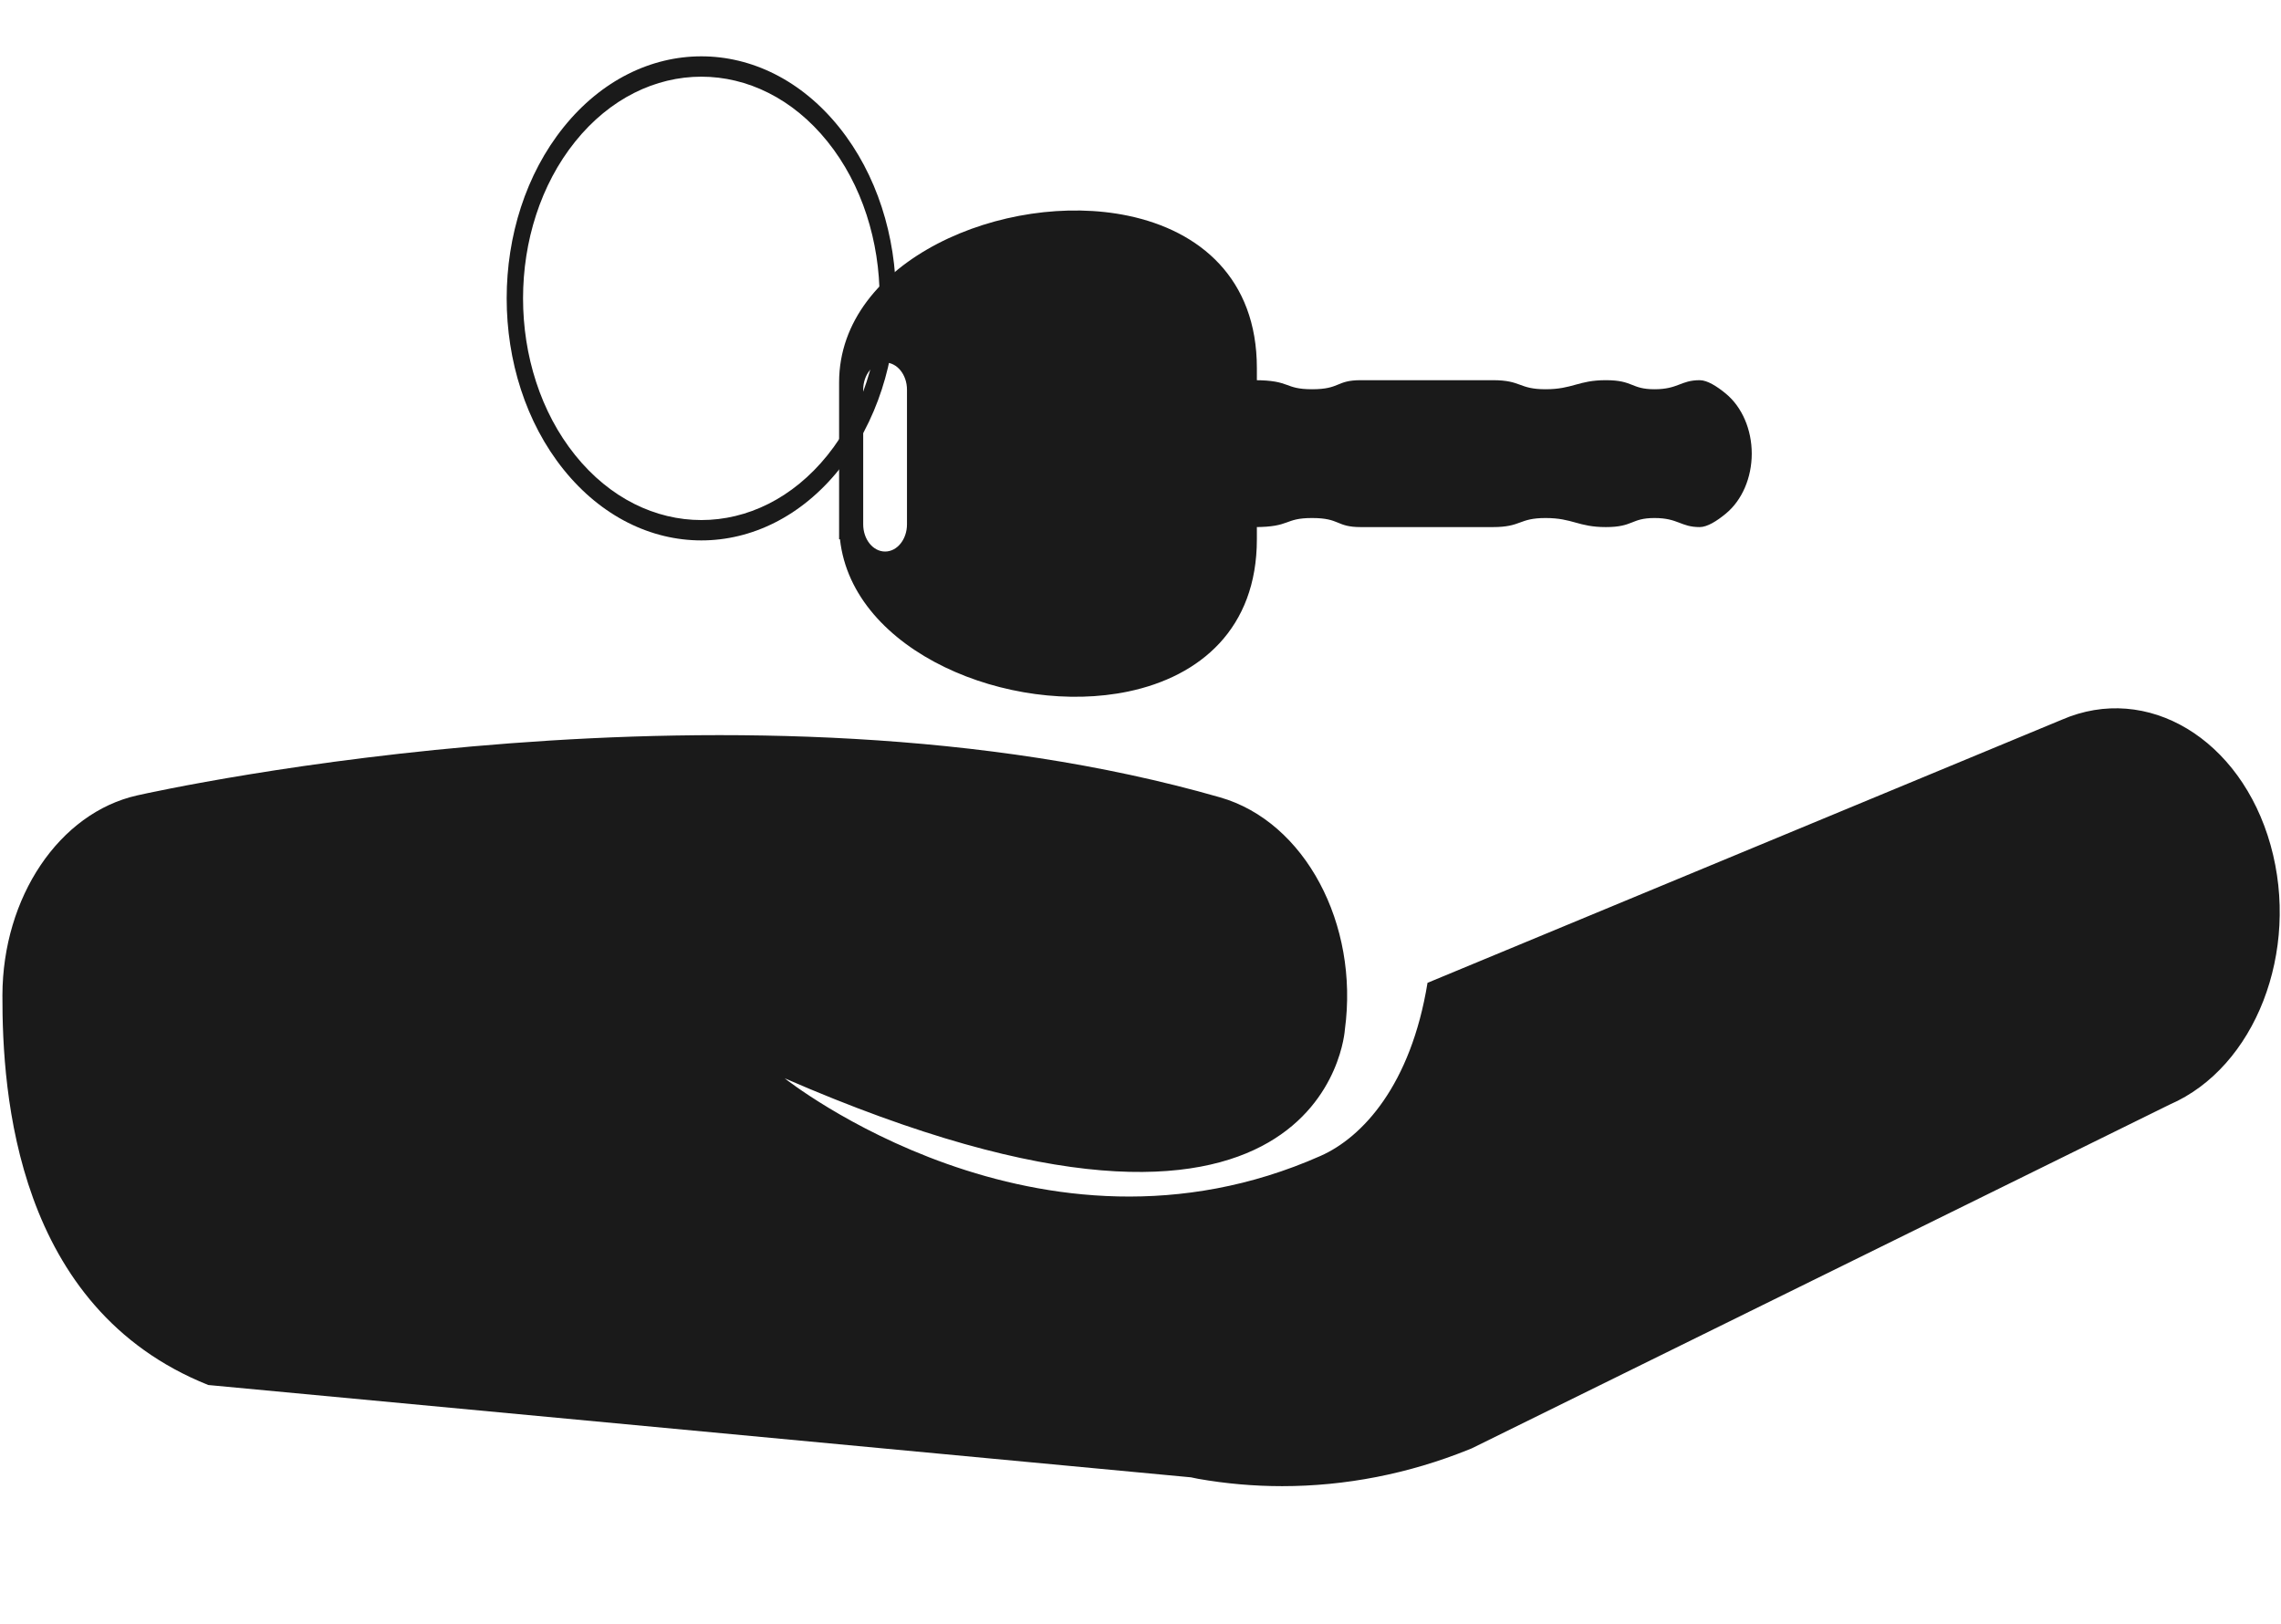
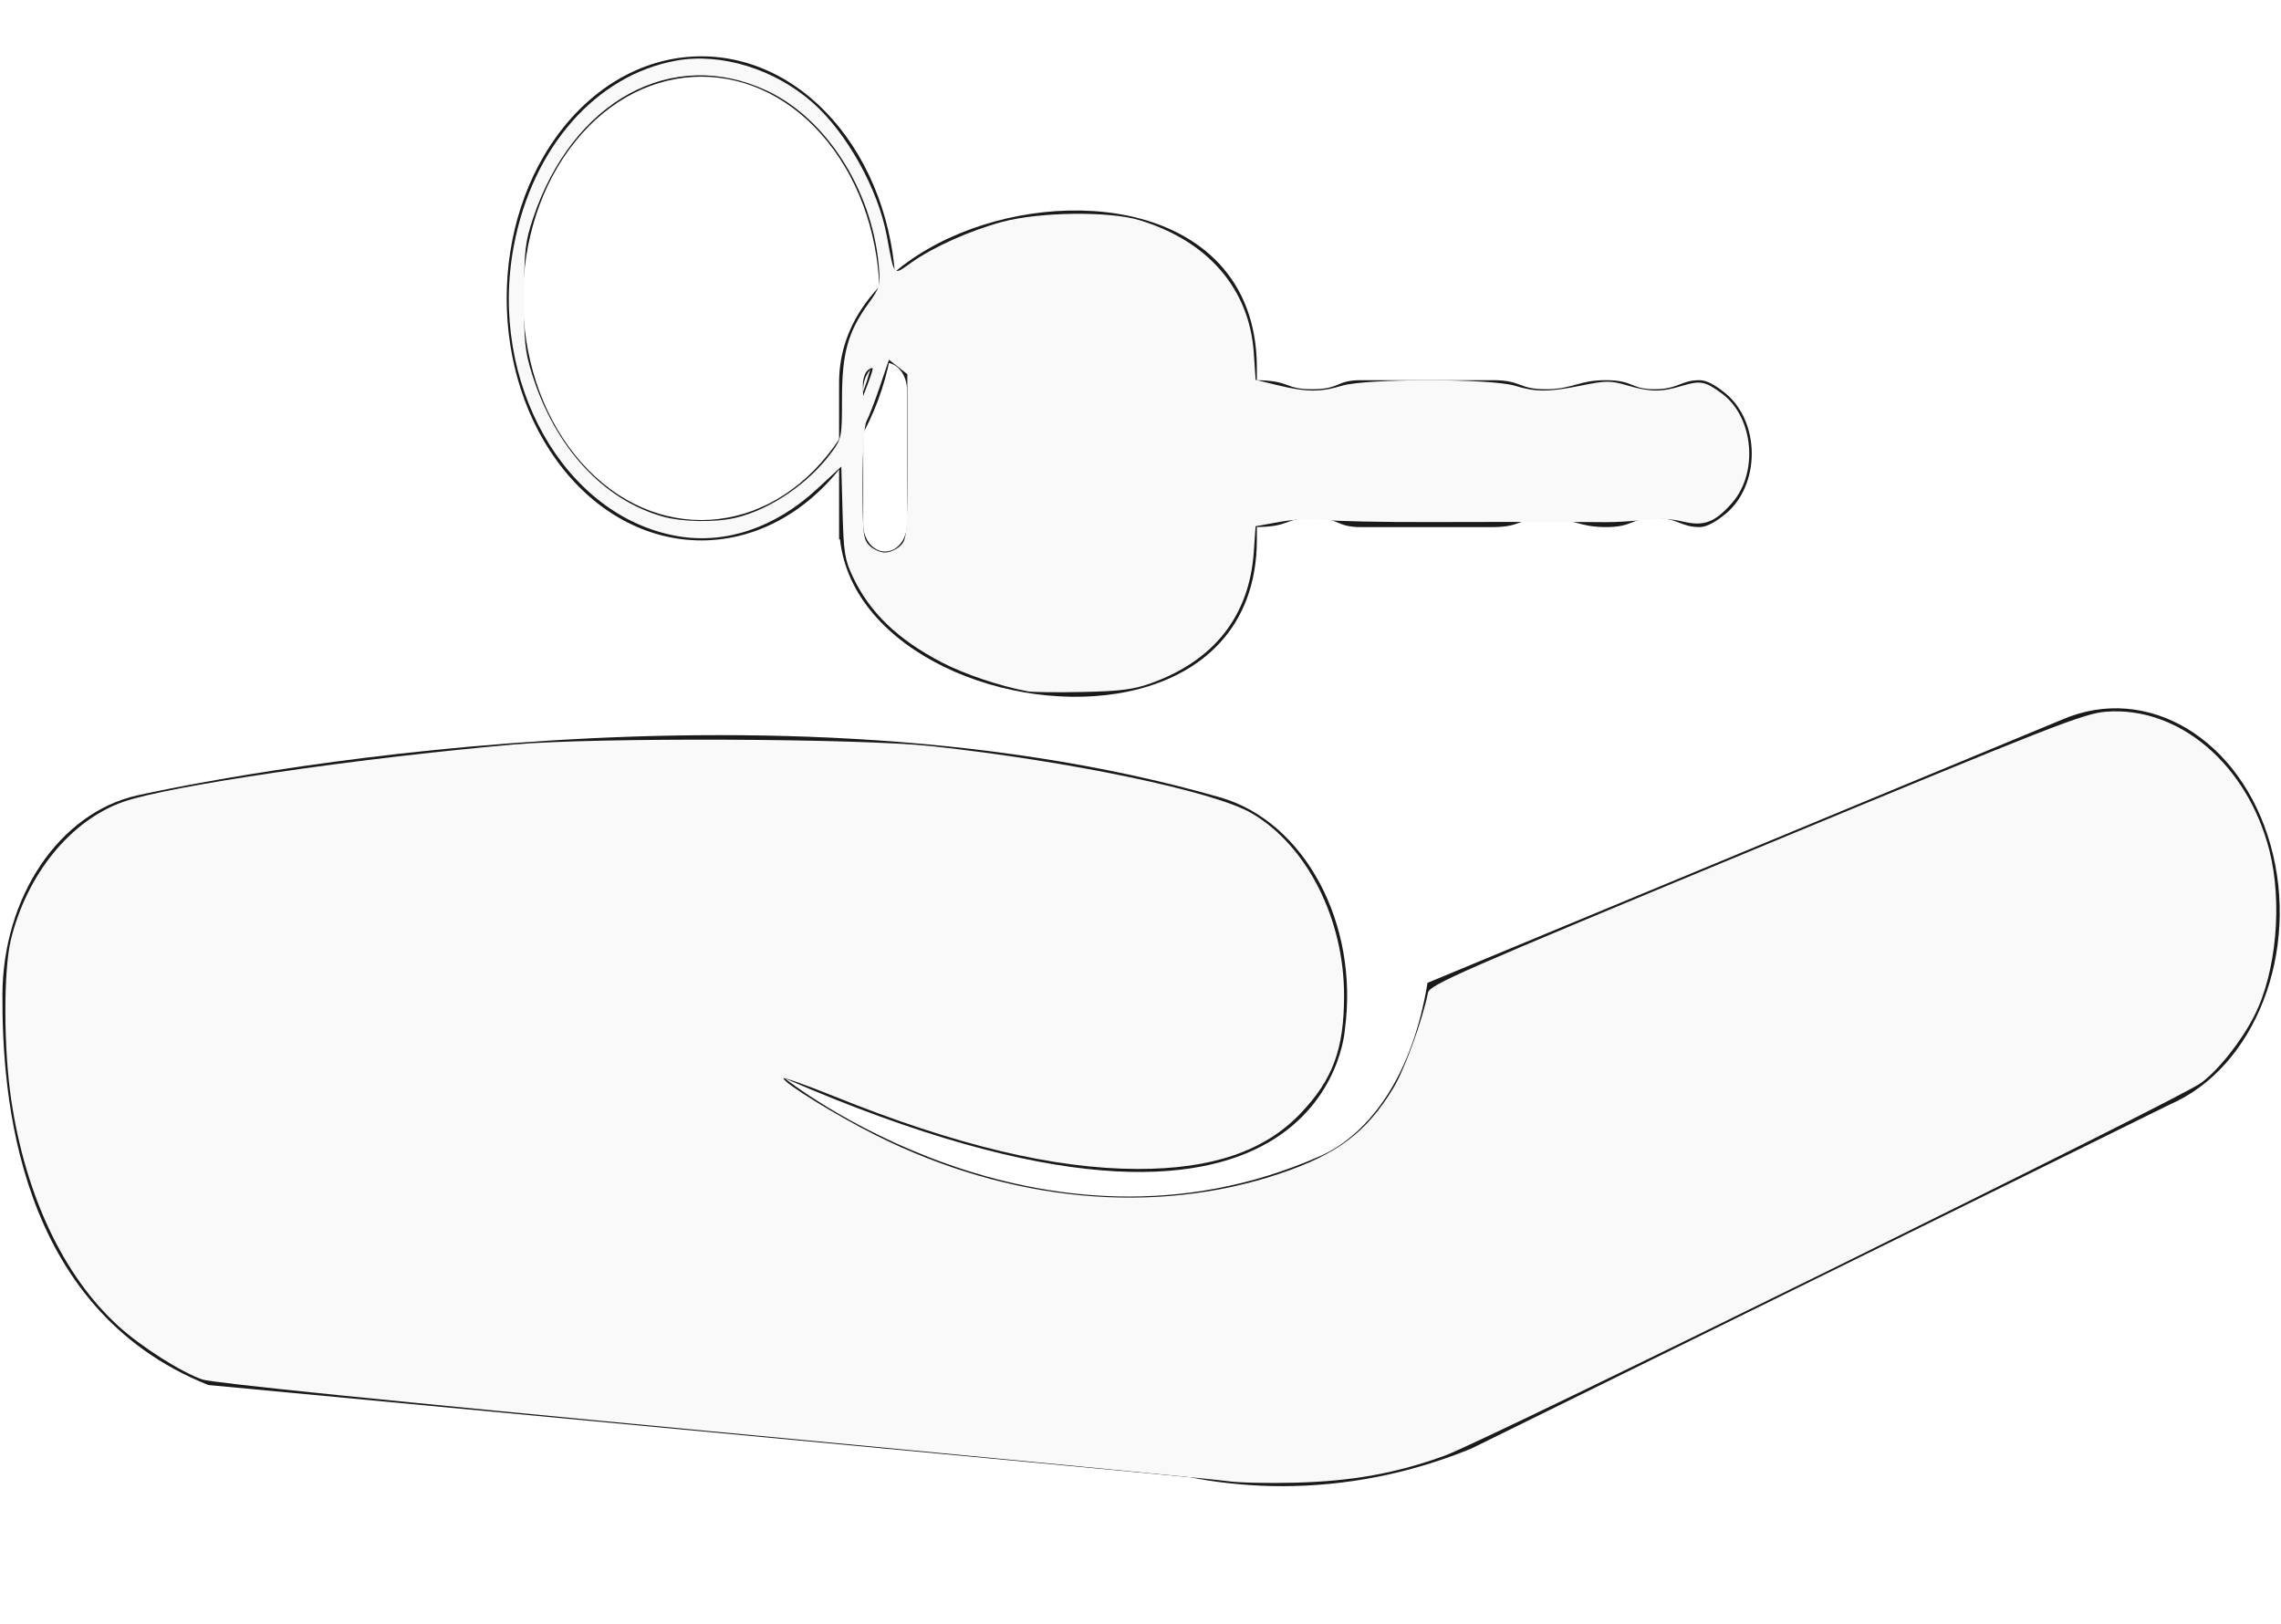
<svg xmlns="http://www.w3.org/2000/svg" version="1.1" id="svg2" xml:space="preserve" width="1461.333" height="1040" viewBox="0 0 1461.333 1040">
  <defs id="defs6">
    <clipPath clipPathUnits="userSpaceOnUse" id="clipPath20">
      <path d="M 0,780 H 1096 V 0 H 0 Z" id="path18" />
    </clipPath>
  </defs>
  <g id="g10" transform="matrix(1.333333,0,0,-1.333333,0,1040)">
    <g id="g14">
      <g id="g16" clip-path="url(#clipPath20)" transform="matrix(4.863307,0,0,6.047154,-960.8616,-762.2317)">
        <g id="g22" transform="translate(368.1022,-9.8026)" />
        <g id="g26" transform="translate(304.5577,464.2652)" />
        <g id="g30" transform="translate(1155.397,313.8602)" />
        <g id="g34" transform="translate(416.2398,592.4822)" />
        <g id="g38" transform="translate(353.9675,614.9936)" />
        <g id="g66" transform="translate(889.7415,418.042)" />
        <g id="g70" transform="translate(336.9884,434.7959)" />
        <g id="g74" transform="translate(364.249,416.4309)" />
        <g id="g78" transform="translate(330.1449,391.3722)" />
        <g id="g82" transform="translate(308.8367,433.3006)" />
        <g id="g86" transform="translate(310.509,433.5077)" />
        <g id="g90" transform="translate(317.1425,438.9114)" />
        <g id="g94" transform="translate(421.9034,187.888)">
          <path d="M 0,0 C -2.946,8.441 -12.183,12.902 -20.618,9.959 L -83.292,-10.95 c -1.645,-8.129 -6.426,-12.278 -10.567,-13.753 -27.834,-9.917 -52.942,6.166 -52.942,6.166 53.631,-18.766 55.344,3.874 55.344,3.874 1.41,8.381 -3.94,16.513 -12.328,18.45 -46.837,10.807 -104.56,0.595 -106.995,0.155 -7.687,-1.388 -13.287,-8.071 -13.311,-15.885 -0.023,-7.811 1.331,-24.856 20.34,-30.965 l 97.091,-7.336 c 0.232,-0.045 0.464,-0.082 0.696,-0.116 2.751,-0.39 5.531,-0.585 8.314,-0.585 6.232,0 12.478,0.975 18.399,2.896 0.114,0.034 0.224,0.074 0.338,0.111 l 68.952,27.317 C -1.515,-17.677 2.944,-8.446 0,0" style="fill:#1a1a1a;fill-opacity:1;fill-rule:nonzero;stroke:none" id="path96" />
        </g>
        <g id="g98" transform="translate(287.1824,213.3704)">
          <path d="m 0,0 c 0,-1.194 -0.968,-2.162 -2.162,-2.162 -1.195,0 -2.163,0.968 -2.163,2.162 v 10.694 c 0,1.195 0.968,2.163 2.163,2.163 C -0.968,12.857 0,11.889 0,10.694 Z M 21.858,24.519 C 9.729,26.561 -6.706,20.982 -6.706,11.28 V -1.187 h 0.087 c 1.231,-8.992 16.834,-14.057 28.477,-12.097 7.091,1.194 12.711,4.993 12.711,12.097 v 13.609 c 0,7.104 -5.62,10.903 -12.711,12.097" style="fill:#1a1a1a;fill-opacity:1;fill-rule:nonzero;stroke:none" id="path100" />
        </g>
        <g id="g102" transform="translate(254.4047,243.7866)">
          <path d="m 0,0 c -6.872,-6.872 -6.872,-18.052 -0.001,-24.923 6.871,-6.871 18.052,-6.871 24.924,0 6.871,6.872 6.871,18.053 0,24.924 C 18.052,6.872 6.872,6.872 0,0 m 26.067,-26.067 c -7.503,-7.502 -19.709,-7.502 -27.212,0 -7.502,7.502 -7.502,19.708 0.001,27.211 7.503,7.503 19.709,7.503 27.211,0.001 7.502,-7.503 7.502,-19.709 0,-27.212" style="fill:#1a1a1a;fill-opacity:1;fill-rule:nonzero;stroke:none" id="path104" />
        </g>
        <g id="g106" transform="translate(365.5045,224.8244)">
          <path d="m 0,0 c -1.889,0 -2.118,-0.72 -4.465,-0.72 -2.348,0 -2.062,0.72 -4.81,0.72 -2.747,0 -3.263,-0.72 -5.953,-0.72 -2.691,0 -2.348,0.72 -5.21,0.72 h -13.053 c -2.462,0 -2.004,-0.72 -4.809,-0.72 -2.805,0 -2.061,0.72 -5.702,0.72 v -3.01 h -1.168 v -5.495 h 1.168 v -3.168 c 3.641,0 2.897,0.72 5.702,0.72 2.805,0 2.347,-0.72 4.809,-0.72 h 13.053 c 2.862,0 2.519,0.72 5.21,0.72 2.69,0 3.206,-0.72 5.953,-0.72 2.748,0 2.462,0.72 4.81,0.72 2.347,0 2.576,-0.72 4.465,-0.72 0.745,0 1.701,0.485 2.586,1.074 1.596,1.059 2.555,2.847 2.555,4.763 0,1.915 -0.959,3.703 -2.555,4.763 C 1.701,-0.485 0.745,0 0,0" style="fill:#1a1a1a;fill-opacity:1;fill-rule:nonzero;stroke:none" id="path108" />
        </g>
      </g>
+       <path style="fill:#f9f9f9;stroke-width:2.203" d="M 786.203,948.913 C 779.538,947.872 631.304,933.562 456.796,917.112 250.161,897.634 136.073,886.027 129.658,883.829 116.055,879.168 90.162,862.672 75.695,849.45 40.758,817.519 16.468,766.268 7.243,705.017 2.261,671.944 2.146,621.748 7.005,601.935 17.297,559.975 45.32,525.591 78.875,513.752 107.883,503.518 227.715,485.904 328.999,476.987 c 52.248,-4.6 221.543,-3.933 267.712,1.054 88.128,9.52 180.8,28.896 204.915,42.843 35.549,20.56 59.526,67.795 59.465,117.147 -0.042,34.248 -7.246,53.674 -27.953,75.383 -22.984,24.097 -56.715,35.592 -104.225,35.519 -53.79,-0.083 -116.755,-15.161 -194.783,-46.644 -17.691,-7.138 -32.166,-12.276 -32.166,-11.418 0,2.936 34.129,23.971 59.283,36.539 85.503,42.72 178.27,51.5 258.738,24.488 36.687,-12.315 55.553,-26.527 72.623,-54.705 7.178,-11.848 18.497,-42.951 22.267,-61.184 1.043,-5.044 19.384,-13.094 210.006,-92.182 191.092,-79.282 210.185,-86.757 224.396,-87.852 46.559,-3.585 90.518,33.74 104.606,88.822 8.533,33.364 4.466,78.221 -9.601,105.891 -8.349,16.422 -22.576,34.413 -34.05,43.058 -13.334,10.046 -457.666,229.048 -484.58,238.839 -30.96,11.263 -58.801,16.323 -95.382,17.335 -17.572,0.486 -37.403,0.033 -44.068,-1.008 z" id="path31" transform="matrix(0.75,0,0,-0.75,0,780)" />
+       <path style="fill:#f9f9f9;stroke-width:2.203" d="m 658.406,442.924 c -18.139,-3.439 -40.469,-10.953 -54.96,-18.495 -28.383,-14.772 -46.222,-31.949 -57.133,-55.012 -5.09,-10.76 -5.822,-15.392 -6.528,-41.32 l -0.795,-29.201 -15.51,14.36 C 496.748,338.005 464.989,348.798 434.339,343.548 361.536,331.077 312.725,244.769 329.169,157.583 341.081,94.424 381.806,48.022 433.42,38.798 c 28.599,-5.111 62.732,5.408 87.073,26.833 21.979,19.346 42.021,55.352 47.677,85.649 4.96,26.572 3.84,25.361 15.672,16.949 14.07,-10.003 37.281,-20.401 58.187,-26.066 23.708,-6.424 68.59,-6.99 87.988,-1.11 43.902,13.308 70.419,44.062 73.22,84.918 l 1.193,17.4 14.573,3.536 c 18.004,4.368 26.917,4.411 40.813,0.196 15.346,-4.655 95.225,-4.655 110.571,0 13.792,4.184 21.724,4.155 43.009,-0.158 15.695,-3.18 18.263,-3.18 29.203,0 14.774,4.295 21.559,4.343 35.056,0.247 11.724,-3.557 14.831,-2.953 25.523,4.96 20.272,15.004 23.563,50.602 6.477,70.062 -11.031,12.564 -17.997,15.186 -31.647,11.911 -7.399,-1.775 -16.076,-2.172 -24.398,-1.116 -7.103,0.901 -18.368,1.591 -25.033,1.532 -24.829,-0.219 -57.742,-0.239 -112.373,-0.068 -30.903,0.097 -61.542,-0.536 -68.088,-1.406 -7.229,-0.961 -18.145,-0.472 -27.805,1.244 l -15.904,2.826 -1.177,16.689 c -2.879,40.814 -25.484,69.537 -66.112,84.004 -11.064,3.94 -19.455,5.003 -43.457,5.509 -16.36,0.345 -32.225,0.157 -35.254,-0.418 z m -81.525,-93.338 c 4.161,-4.161 4.407,-7.345 4.407,-57.128 v -52.721 l -5.896,-4.638 -5.896,-4.638 -5.798,17.148 c -3.189,9.431 -6.981,19.313 -8.426,21.96 -1.726,3.161 -2.627,16.963 -2.627,40.212 0,32.461 0.366,35.765 4.407,39.806 2.424,2.424 6.886,4.407 9.915,4.407 3.03,0 7.492,-1.983 9.915,-4.407 z M 470.872,331.825 c 22.644,-5.22 47.599,-22.282 62.326,-42.612 5.963,-8.232 6.226,-9.65 6.226,-33.658 0,-29.116 3.728,-42.688 16.678,-60.713 7.823,-10.889 8.074,-11.814 6.832,-25.122 C 558.426,121.454 529.318,75.994 491.533,58.21 430.721,29.588 366.718,64.434 341.498,139.896 c -5.024,15.032 -5.659,20.532 -5.767,49.943 -0.105,28.701 0.558,35.226 5.039,49.576 14.743,47.217 45.643,80.877 84.077,91.588 12.243,3.412 33.166,3.785 46.025,0.821 z m 88.214,-95.433 c 0.092,-1.057 -1.32,-0.688 -3.137,0.821 -1.818,1.509 -3.23,5.844 -3.137,9.634 l 0.168,6.891 2.97,-7.712 c 1.633,-4.242 3.045,-8.577 3.137,-9.634 z" id="path33" transform="matrix(0.75,0,0,-0.75,0,780)" />
    </g>
  </g>
</svg>
